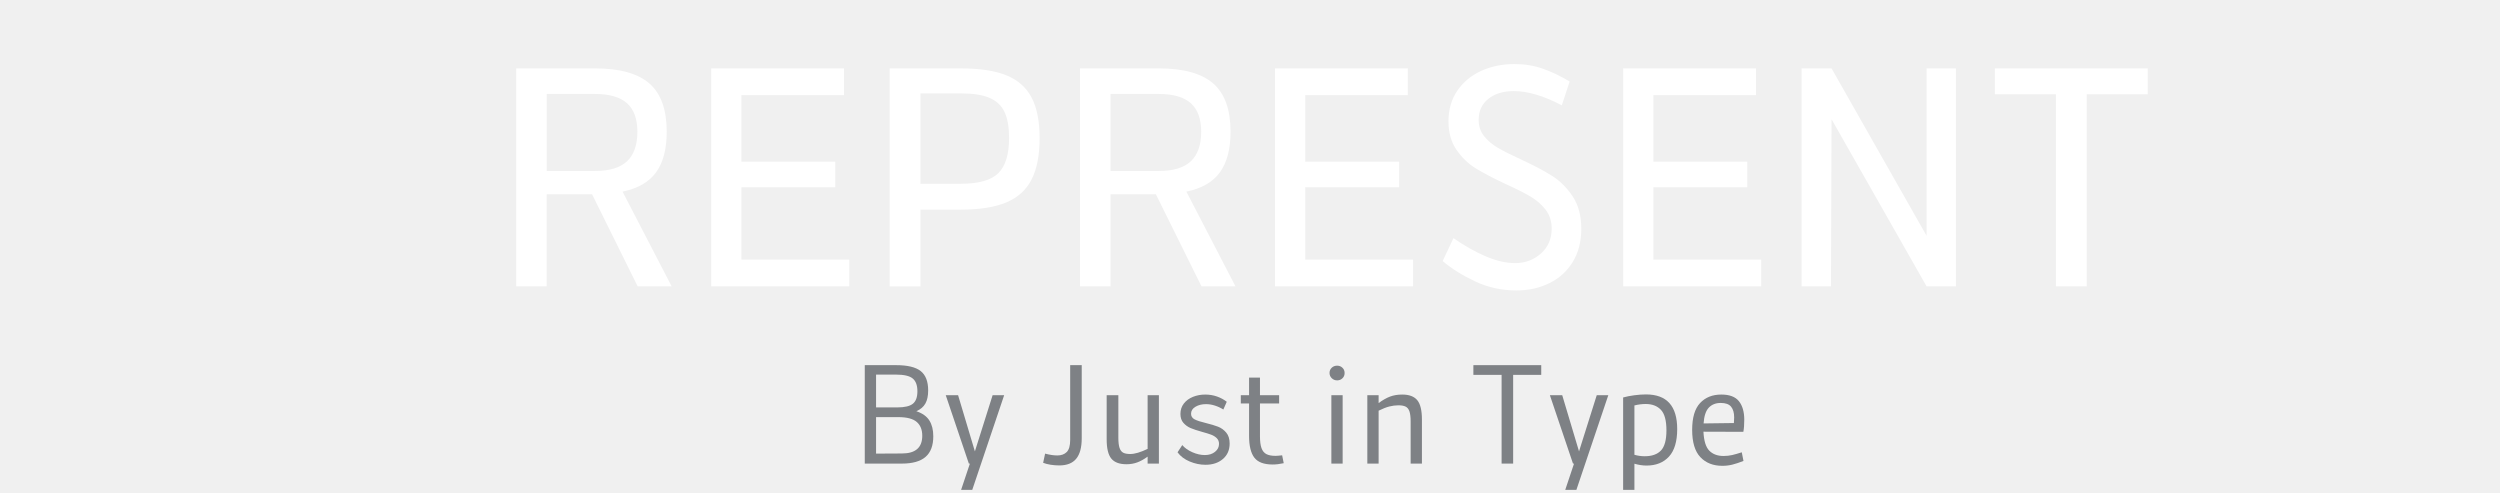
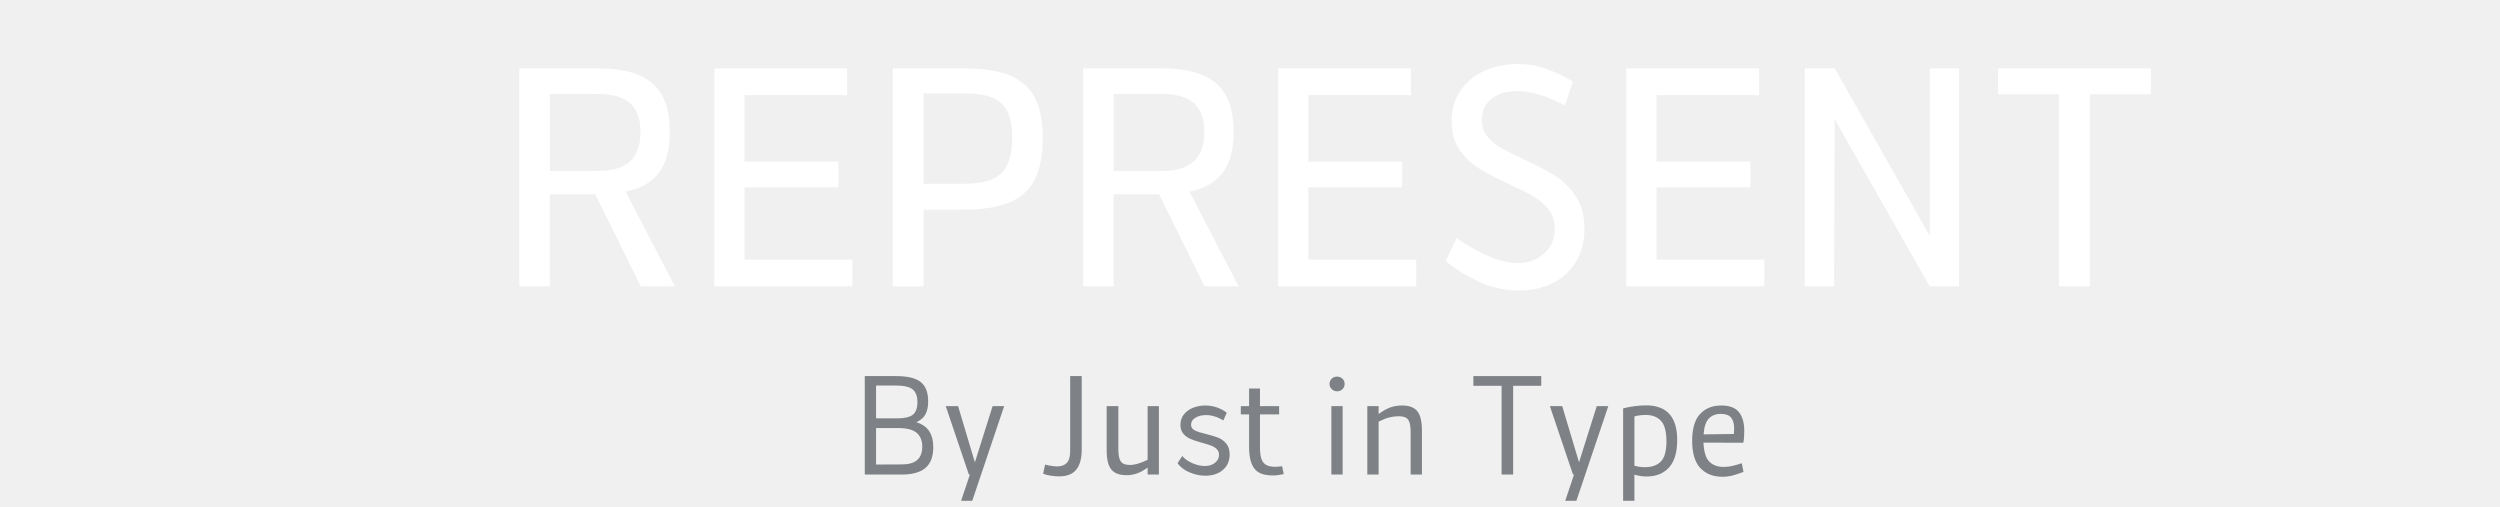
- <svg xmlns="http://www.w3.org/2000/svg" version="1.1" id="Botoes" x="0px" y="0px" width="800px" height="157.587px" viewBox="0 -7.5 800 157.587" enable-background="new 0 -7.5 800 157.587" xml:space="preserve">
+ <svg xmlns="http://www.w3.org/2000/svg" version="1.1" id="Botoes" x="0px" y="0px" width="800px" height="162.074px" viewBox="0 -7.5 800 162.074" enable-background="new 0 -7.5 800 162.074" xml:space="preserve">
  <g>
-     <path fill="#FFFFFF" d="M189.455,54.655H174.94v29.479h-9.765v-69.75h25.203c7.936,0,13.748,1.613,17.438,4.836   c3.688,3.225,5.534,8.37,5.534,15.438c0,5.519-1.132,9.843-3.395,12.972c-2.271,3.133-5.853,5.195-10.742,6.187l15.717,30.317   h-10.88L189.455,54.655z M174.947,47.213h15.438c4.65,0,8.075-1.037,10.276-3.114c2.192-2.077,3.302-5.223,3.302-9.439   c0-4.093-1.104-7.13-3.302-9.114c-2.201-1.983-5.626-2.977-10.276-2.977h-15.438V47.213z" />
-     <path fill="#FFFFFF" d="M271.759,75.578v8.557h-44.175v-69.75h42.501v8.556h-32.829v21.297h30.039v8.184h-30.039V75.58h34.503   V75.578z" />
-     <path fill="#FFFFFF" d="M322.072,16.618c3.657,1.487,6.346,3.859,8.044,7.114c1.705,3.255,2.562,7.579,2.562,12.974   c0,5.456-0.854,9.857-2.562,13.207c-1.698,3.353-4.396,5.797-8.091,7.352c-3.688,1.551-8.542,2.32-14.555,2.32h-12.927v24.552   h-9.858v-69.75h22.785C313.547,14.385,318.413,15.129,322.072,16.618z M319.468,47.912c2.293-2.269,3.438-6.035,3.438-11.3   c0-3.408-0.479-6.152-1.438-8.23c-0.962-2.076-2.562-3.595-4.79-4.557c-2.232-0.961-5.301-1.441-9.207-1.441h-12.927v28.922h12.927   C313.175,51.306,317.174,50.175,319.468,47.912z" />
-     <path fill="#FFFFFF" d="M369.874,54.655H355.36v29.479h-9.76v-69.75h25.203c7.936,0,13.748,1.613,17.438,4.836   c3.688,3.225,5.534,8.37,5.534,15.438c0,5.519-1.132,9.843-3.395,12.972c-2.271,3.133-5.852,5.195-10.742,6.187l15.717,30.317   h-10.881L369.874,54.655z M355.365,47.213h15.438c4.65,0,8.075-1.037,10.276-3.114c2.192-2.077,3.302-5.223,3.302-9.439   c0-4.093-1.104-7.13-3.302-9.114c-2.201-1.983-5.626-2.977-10.276-2.977h-15.438V47.213z" />
-     <path fill="#FFFFFF" d="M452.179,75.578v8.557h-44.177v-69.75h42.502v8.556h-32.829v21.297h30.039v8.184h-30.039V75.58h34.504   V75.578z" />
-     <path fill="#FFFFFF" d="M465.105,68.698c3.348,2.356,6.742,4.276,10.185,5.766c3.439,1.488,6.616,2.232,9.531,2.232   c3.229,0,5.982-1.023,8.277-3.068c2.293-2.047,3.441-4.711,3.441-7.998c0-2.354-0.651-4.365-1.953-6.045   c-1.311-1.674-2.938-3.084-4.891-4.229c-1.945-1.146-4.565-2.465-7.854-3.949c-3.973-1.861-7.161-3.535-9.579-5.021   c-2.418-1.487-4.48-3.471-6.188-5.951c-1.705-2.479-2.562-5.518-2.562-9.114c0-3.781,0.944-7.052,2.836-9.812   c1.896-2.758,4.437-4.866,7.627-6.324c3.192-1.456,6.742-2.185,10.647-2.185c3.28,0,6.317,0.496,9.108,1.487   c2.789,0.993,5.646,2.354,8.562,4.092l-2.518,7.626c-5.768-3.036-10.881-4.557-15.347-4.557c-3.348,0-6.062,0.822-8.139,2.465   c-2.077,1.644-3.114,3.892-3.114,6.742c0,2.046,0.589,3.799,1.77,5.255c1.183,1.457,2.648,2.696,4.418,3.72   c1.771,1.024,4.197,2.248,7.306,3.67c4.146,1.922,7.501,3.688,10.044,5.304c2.542,1.612,4.727,3.799,6.557,6.562   c1.828,2.76,2.743,6.217,2.743,10.364c0,4.097-0.915,7.628-2.743,10.604c-1.83,2.978-4.319,5.237-7.481,6.786   c-3.159,1.551-6.663,2.324-10.515,2.324c-4.712,0-9.106-0.965-13.204-2.885c-4.094-1.922-7.562-4.098-10.415-6.516L465.105,68.698z   " />
-     <path fill="#FFFFFF" d="M563.592,75.578v8.557h-44.176v-69.75h42.502v8.556h-32.829v21.297h30.038v8.184h-30.039V75.58h34.504   V75.578z" />
-     <path fill="#FFFFFF" d="M625.901,14.385v69.75h-9.393L586.097,30.66l-0.188,53.475h-9.394v-69.75h9.579l30.411,53.568V14.385   H625.901z" />
-     <path fill="#FFFFFF" d="M687.281,22.662h-19.53v61.473h-9.854V22.662h-19.53v-8.277h48.918L687.281,22.662L687.281,22.662z" />
+     <path fill="#FFFFFF" d="M190.455,54.655H175.94v29.479h-9.765v-69.75h25.203c7.936,0,13.748,1.613,17.438,4.836   c3.688,3.225,5.534,8.37,5.534,15.438c0,5.519-1.132,9.843-3.395,12.972c-2.271,3.133-5.853,5.195-10.742,6.187l15.717,30.317   h-10.88L190.455,54.655z M175.947,47.213h15.438c4.65,0,8.075-1.037,10.276-3.114c2.192-2.077,3.302-5.223,3.302-9.439   c0-4.093-1.104-7.13-3.302-9.114c-2.201-1.983-5.626-2.977-10.276-2.977h-15.438V47.213z" />
+     <path fill="#FFFFFF" d="M272.759,75.578v8.557h-44.175v-69.75h42.501v8.556h-32.829v21.297h30.039v8.184h-30.039V75.58h34.503   V75.578z" />
+     <path fill="#FFFFFF" d="M323.072,16.618c3.657,1.487,6.346,3.859,8.044,7.114c1.705,3.255,2.562,7.579,2.562,12.974   c0,5.456-0.854,9.857-2.562,13.207c-1.698,3.353-4.396,5.797-8.091,7.352c-3.688,1.551-8.542,2.32-14.555,2.32h-12.927v24.552   h-9.858v-69.75h22.785C314.547,14.385,319.413,15.129,323.072,16.618z M320.468,47.912c2.293-2.269,3.438-6.035,3.438-11.3   c0-3.408-0.479-6.152-1.438-8.23c-0.962-2.076-2.562-3.595-4.79-4.557c-2.232-0.961-5.301-1.441-9.207-1.441h-12.927v28.922h12.927   C314.175,51.306,318.174,50.175,320.468,47.912z" />
+     <path fill="#FFFFFF" d="M370.874,54.655H356.36v29.479h-9.76v-69.75h25.203c7.936,0,13.748,1.613,17.438,4.836   c3.688,3.225,5.534,8.37,5.534,15.438c0,5.519-1.132,9.843-3.395,12.972c-2.271,3.133-5.852,5.195-10.742,6.187l15.717,30.317   h-10.881L370.874,54.655z M356.365,47.213h15.438c4.65,0,8.075-1.037,10.276-3.114c2.192-2.077,3.302-5.223,3.302-9.439   c0-4.093-1.104-7.13-3.302-9.114c-2.201-1.983-5.626-2.977-10.276-2.977h-15.438V47.213z" />
+     <path fill="#FFFFFF" d="M453.179,75.578v8.557h-44.177v-69.75h42.502v8.556h-32.829v21.297h30.039v8.184h-30.039V75.58h34.504   V75.578z" />
+     <path fill="#FFFFFF" d="M466.105,68.698c3.348,2.356,6.742,4.276,10.185,5.766c3.439,1.488,6.616,2.232,9.531,2.232   c3.229,0,5.982-1.023,8.277-3.068c2.293-2.047,3.441-4.711,3.441-7.998c0-2.354-0.651-4.365-1.953-6.045   c-1.311-1.674-2.938-3.084-4.891-4.229c-1.945-1.146-4.565-2.465-7.854-3.949c-3.973-1.861-7.161-3.535-9.579-5.021   c-2.418-1.487-4.48-3.471-6.188-5.951c-1.705-2.479-2.562-5.518-2.562-9.114c0-3.781,0.944-7.052,2.836-9.812   c1.896-2.758,4.437-4.866,7.627-6.324c3.192-1.456,6.742-2.185,10.647-2.185c3.28,0,6.317,0.496,9.108,1.487   c2.789,0.993,5.646,2.354,8.562,4.092l-2.518,7.626c-5.768-3.036-10.881-4.557-15.347-4.557c-3.348,0-6.062,0.822-8.139,2.465   c-2.077,1.644-3.114,3.892-3.114,6.742c0,2.046,0.589,3.799,1.77,5.255c1.183,1.457,2.648,2.696,4.418,3.72   c1.771,1.024,4.197,2.248,7.306,3.67c4.146,1.922,7.501,3.688,10.044,5.304c2.542,1.612,4.727,3.799,6.557,6.562   c1.828,2.76,2.743,6.217,2.743,10.364c0,4.097-0.915,7.628-2.743,10.604c-1.83,2.978-4.319,5.237-7.481,6.786   c-3.159,1.551-6.663,2.324-10.515,2.324c-4.712,0-9.106-0.965-13.204-2.885c-4.094-1.922-7.562-4.098-10.415-6.516L466.105,68.698z   " />
+     <path fill="#FFFFFF" d="M564.592,75.578v8.557h-44.176v-69.75h42.502v8.556h-32.829v21.297h30.038v8.184h-30.039V75.58h34.504   V75.578z" />
+     <path fill="#FFFFFF" d="M626.901,14.385v69.75h-9.393L587.097,30.66l-0.188,53.475h-9.394v-69.75h9.579l30.411,53.568V14.385   H626.901z" />
+     <path fill="#FFFFFF" d="M688.281,22.662h-19.53v61.473h-9.854V22.662h-19.53v-8.277h48.918L688.281,22.662L688.281,22.662z" />
  </g>
  <g>
-     <path fill="#7E8185" d="M297.392,127.051c0.84,1.33,1.26,3.018,1.26,5.061c0,2.969-0.826,5.166-2.478,6.596   c-1.652,1.428-4.172,2.141-7.56,2.141h-11.886v-31.5h10.038c3.64,0,6.258,0.631,7.854,1.891c1.596,1.26,2.394,3.332,2.394,6.217   c0,1.707-0.294,3.094-0.882,4.156c-0.588,1.064-1.554,1.891-2.898,2.479C295.166,124.734,296.552,125.721,297.392,127.051z    M280.34,112.373v10.5h6.762c2.38,0,4.053-0.393,5.019-1.178c0.966-0.783,1.449-2.113,1.449-3.988c0-1.904-0.504-3.27-1.512-4.096   c-1.008-0.826-2.786-1.238-5.334-1.238H280.34z M295.124,131.943c0-1.932-0.595-3.408-1.785-4.43   c-1.19-1.021-3.144-1.533-5.859-1.533h-7.14v11.676l8.274-0.043C292.954,137.613,295.124,135.725,295.124,131.943z" />
-     <path fill="#7E8185" d="M321.331,118.967l-10.206,30.281h-3.57l2.814-8.4h-0.336l-7.392-21.881h3.948l5.376,17.975l5.67-17.975   H321.331z" />
-     <path fill="#7E8185" d="M336.241,141.227c-0.924-0.141-1.736-0.352-2.436-0.631l0.63-2.939c1.483,0.393,2.786,0.588,3.906,0.588   c1.288,0,2.295-0.371,3.024-1.113c0.728-0.742,1.092-2.021,1.092-3.842v-23.941h3.696v23.395c0,2.939-0.588,5.123-1.764,6.553   c-1.176,1.428-2.982,2.141-5.418,2.141C338.075,141.436,337.165,141.365,336.241,141.227z" />
-     <path fill="#7E8185" d="M370.849,118.967v21.881h-3.612v-2.225c-1.148,0.84-2.254,1.455-3.318,1.848   c-1.064,0.391-2.212,0.588-3.444,0.588c-2.24,0-3.857-0.602-4.851-1.807c-0.994-1.203-1.491-3.262-1.491-6.174v-14.111h3.738   v13.564c0,1.43,0.126,2.521,0.378,3.277s0.644,1.273,1.176,1.553c0.531,0.281,1.287,0.42,2.268,0.42   c1.428,0,3.276-0.545,5.544-1.637v-17.178H370.849z" />
-     <path fill="#7E8185" d="M378.325,134.926c0.784,0.924,1.862,1.688,3.234,2.289c1.372,0.604,2.702,0.902,3.99,0.902   c1.316,0,2.4-0.342,3.255-1.027c0.854-0.686,1.281-1.533,1.281-2.541c0-0.756-0.246-1.373-0.735-1.85   c-0.49-0.475-1.092-0.846-1.806-1.111s-1.688-0.568-2.919-0.904c-1.512-0.42-2.716-0.818-3.612-1.197   c-0.896-0.377-1.666-0.93-2.31-1.658s-0.966-1.68-0.966-2.855c0-1.287,0.364-2.4,1.092-3.34c0.728-0.938,1.701-1.652,2.919-2.143   c1.218-0.488,2.526-0.734,3.927-0.734c1.344,0,2.604,0.211,3.78,0.631c1.176,0.42,2.211,0.98,3.108,1.68l-1.092,2.479   c-0.84-0.533-1.743-0.953-2.709-1.262c-0.966-0.307-1.911-0.461-2.835-0.461c-1.316,0-2.443,0.279-3.381,0.84   c-0.938,0.561-1.407,1.303-1.407,2.227c0,0.812,0.378,1.414,1.134,1.805c0.756,0.393,1.959,0.785,3.612,1.178   c1.596,0.391,2.898,0.783,3.906,1.176c1.008,0.393,1.875,1.021,2.604,1.889c0.728,0.869,1.092,2.031,1.092,3.486   c0,2.072-0.721,3.725-2.163,4.957c-1.442,1.232-3.297,1.848-5.565,1.848c-1.708,0-3.396-0.352-5.061-1.051   c-1.666-0.699-2.961-1.68-3.885-2.939L378.325,134.926z" />
-     <path fill="#7E8185" d="M410.791,140.723c-1.288,0.279-2.465,0.42-3.528,0.42c-2.8,0-4.761-0.736-5.88-2.205   c-1.12-1.471-1.68-3.773-1.68-6.91v-10.416h-2.646v-2.645h2.646v-5.629h3.486v5.629h6.131v2.645h-6.131v10.459   c0,1.625,0.16,2.891,0.482,3.801s0.84,1.555,1.555,1.932c0.713,0.379,1.686,0.568,2.918,0.568c0.42,0,1.135-0.057,2.143-0.17   L410.791,140.723z" />
-     <path fill="#7E8185" d="M426.163,113.527c-0.477-0.463-0.714-1.029-0.714-1.701c0-0.645,0.23-1.189,0.693-1.639   c0.461-0.447,1.042-0.672,1.742-0.672c0.672,0,1.239,0.225,1.701,0.672c0.462,0.449,0.693,1.008,0.693,1.68   c0,0.674-0.231,1.232-0.693,1.682c-0.462,0.447-1.029,0.672-1.701,0.672S426.639,113.988,426.163,113.527z M426.037,118.967h3.611   v21.881h-3.611V118.967z" />
-     <path fill="#7E8185" d="M453.526,120.562c0.993,1.203,1.49,3.262,1.49,6.174v14.111h-3.611v-13.439   c0-1.428-0.126-2.514-0.378-3.256c-0.252-0.74-0.658-1.252-1.218-1.531c-0.561-0.281-1.33-0.422-2.311-0.422   c-0.952,0-1.926,0.127-2.919,0.379c-0.994,0.252-2.136,0.701-3.423,1.344v16.926h-3.611v-21.881h3.611v2.52   c1.287-0.951,2.506-1.645,3.654-2.08c1.147-0.434,2.449-0.65,3.906-0.65C450.928,118.756,452.531,119.359,453.526,120.562z" />
-     <path fill="#7E8185" d="M493.196,112.457h-8.988v28.391h-3.697v-28.391h-9.029v-3.109h21.715V112.457z" />
-     <path fill="#7E8185" d="M514.656,118.967l-10.207,30.281h-3.57l2.814-8.4h-0.336l-7.393-21.881h3.949l5.375,17.975l5.67-17.975   H514.656z" />
-     <path fill="#7E8185" d="M536.705,129.803c0,3.947-0.875,6.881-2.625,8.799s-4.152,2.877-7.203,2.877   c-1.232,0-2.52-0.197-3.865-0.588v8.357h-3.611V119.68h0.043c0.979-0.279,2.148-0.51,3.506-0.693   c1.357-0.182,2.611-0.271,3.76-0.271C533.373,118.715,536.705,122.41,536.705,129.803z M531.496,136.67   c1.176-1.219,1.764-3.367,1.764-6.447c0-3.137-0.588-5.328-1.764-6.574c-1.176-1.244-2.799-1.869-4.871-1.869   c-1.176,0-2.381,0.154-3.613,0.463v15.791c1.094,0.309,2.199,0.463,3.318,0.463C528.6,138.496,530.321,137.887,531.496,136.67z" />
-     <path fill="#7E8185" d="M554.281,138.117c0.854-0.195,1.883-0.488,3.086-0.881l0.547,2.771c-1.373,0.533-2.562,0.924-3.57,1.176   s-2.072,0.379-3.191,0.379c-2.939,0-5.285-0.924-7.035-2.771c-1.75-1.85-2.625-4.76-2.625-8.736c0-3.92,0.846-6.783,2.541-8.59   c1.693-1.807,3.955-2.709,6.783-2.709c2.631,0,4.516,0.715,5.648,2.143c1.135,1.428,1.701,3.402,1.701,5.922   c0,1.568-0.098,2.855-0.293,3.863l-12.77-0.041c0.141,2.939,0.77,4.971,1.891,6.09c1.119,1.119,2.631,1.68,4.535,1.68   C552.51,138.412,553.426,138.314,554.281,138.117z M546.826,122.936c-0.953,0.994-1.512,2.682-1.68,5.061l9.701-0.125   c0.057-0.729,0.084-1.33,0.084-1.807c0-1.484-0.328-2.625-0.986-3.424c-0.658-0.797-1.758-1.197-3.297-1.197   C549.053,121.443,547.778,121.941,546.826,122.936z" />
+     <path fill="#7E8185" d="M297.392,130.551c0.84,1.33,1.26,3.018,1.26,5.061c0,2.969-0.826,5.166-2.478,6.596   c-1.652,1.428-4.172,2.141-7.56,2.141h-11.886v-31.5h10.038c3.64,0,6.258,0.631,7.854,1.891c1.596,1.26,2.394,3.332,2.394,6.217   c0,1.707-0.294,3.094-0.882,4.156c-0.588,1.064-1.554,1.891-2.898,2.479C295.166,128.234,296.552,129.221,297.392,130.551z    M280.34,115.873v10.5h6.762c2.38,0,4.053-0.393,5.019-1.178c0.966-0.783,1.449-2.113,1.449-3.988c0-1.904-0.504-3.27-1.512-4.096   c-1.008-0.826-2.786-1.238-5.334-1.238H280.34z M295.124,135.443c0-1.932-0.595-3.408-1.785-4.43   c-1.19-1.021-3.144-1.533-5.859-1.533h-7.14v11.676l8.274-0.043C292.954,141.113,295.124,139.225,295.124,135.443z" />
+     <path fill="#7E8185" d="M321.331,122.467l-10.206,30.281h-3.57l2.814-8.4h-0.336l-7.392-21.881h3.948l5.376,17.975l5.67-17.975   H321.331z" />
+     <path fill="#7E8185" d="M336.241,144.727c-0.924-0.141-1.736-0.352-2.436-0.631l0.63-2.939c1.483,0.393,2.786,0.588,3.906,0.588   c1.288,0,2.295-0.371,3.024-1.113c0.728-0.742,1.092-2.021,1.092-3.842v-23.941h3.696v23.395c0,2.939-0.588,5.123-1.764,6.553   c-1.176,1.428-2.982,2.141-5.418,2.141C338.075,144.936,337.165,144.865,336.241,144.727z" />
+     <path fill="#7E8185" d="M370.849,122.467v21.881h-3.612v-2.225c-1.148,0.84-2.254,1.455-3.318,1.848   c-1.064,0.391-2.212,0.588-3.444,0.588c-2.24,0-3.857-0.602-4.851-1.807c-0.994-1.203-1.491-3.262-1.491-6.174v-14.111h3.738   v13.564c0,1.43,0.126,2.521,0.378,3.277s0.644,1.273,1.176,1.553c0.531,0.281,1.287,0.42,2.268,0.42   c1.428,0,3.276-0.545,5.544-1.637v-17.178H370.849z" />
+     <path fill="#7E8185" d="M378.325,138.426c0.784,0.924,1.862,1.688,3.234,2.289c1.372,0.604,2.702,0.902,3.99,0.902   c1.316,0,2.4-0.342,3.255-1.027c0.854-0.686,1.281-1.533,1.281-2.541c0-0.756-0.246-1.373-0.735-1.85   c-0.49-0.475-1.092-0.846-1.806-1.111s-1.688-0.568-2.919-0.904c-1.512-0.42-2.716-0.818-3.612-1.197   c-0.896-0.377-1.666-0.93-2.31-1.658s-0.966-1.68-0.966-2.855c0-1.287,0.364-2.4,1.092-3.34c0.728-0.938,1.701-1.652,2.919-2.143   c1.218-0.488,2.526-0.734,3.927-0.734c1.344,0,2.604,0.211,3.78,0.631c1.176,0.42,2.211,0.98,3.108,1.68l-1.092,2.479   c-0.84-0.533-1.743-0.953-2.709-1.262c-0.966-0.307-1.911-0.461-2.835-0.461c-1.316,0-2.443,0.279-3.381,0.84   c-0.938,0.561-1.407,1.303-1.407,2.227c0,0.812,0.378,1.414,1.134,1.805c0.756,0.393,1.959,0.785,3.612,1.178   c1.596,0.391,2.898,0.783,3.906,1.176c1.008,0.393,1.875,1.021,2.604,1.889c0.728,0.869,1.092,2.031,1.092,3.486   c0,2.072-0.721,3.725-2.163,4.957c-1.442,1.232-3.297,1.848-5.565,1.848c-1.708,0-3.396-0.352-5.061-1.051   c-1.666-0.699-2.961-1.68-3.885-2.939L378.325,138.426z" />
+     <path fill="#7E8185" d="M410.791,144.223c-1.288,0.279-2.465,0.42-3.528,0.42c-2.8,0-4.761-0.736-5.88-2.205   c-1.12-1.471-1.68-3.773-1.68-6.91v-10.416h-2.646v-2.645h2.646v-5.629h3.486v5.629h6.131v2.645h-6.131v10.459   c0,1.625,0.16,2.891,0.482,3.801s0.84,1.555,1.555,1.932c0.713,0.379,1.686,0.568,2.918,0.568c0.42,0,1.135-0.057,2.143-0.17   L410.791,144.223z" />
+     <path fill="#7E8185" d="M426.163,117.027c-0.477-0.463-0.714-1.029-0.714-1.701c0-0.645,0.23-1.189,0.693-1.639   c0.461-0.447,1.042-0.672,1.742-0.672c0.672,0,1.239,0.225,1.701,0.672c0.462,0.449,0.693,1.008,0.693,1.68   c0,0.674-0.231,1.232-0.693,1.682c-0.462,0.447-1.029,0.672-1.701,0.672S426.639,117.488,426.163,117.027z M426.037,122.467h3.611   v21.881h-3.611V122.467z" />
+     <path fill="#7E8185" d="M453.526,124.062c0.993,1.203,1.49,3.262,1.49,6.174v14.111h-3.611v-13.439   c0-1.428-0.126-2.514-0.378-3.256c-0.252-0.74-0.658-1.252-1.218-1.531c-0.561-0.281-1.33-0.422-2.311-0.422   c-0.952,0-1.926,0.127-2.919,0.379c-0.994,0.252-2.136,0.701-3.423,1.344v16.926h-3.611v-21.881h3.611v2.52   c1.287-0.951,2.506-1.645,3.654-2.08c1.147-0.434,2.449-0.65,3.906-0.65C450.928,122.256,452.531,122.859,453.526,124.062z" />
+     <path fill="#7E8185" d="M493.196,115.957h-8.988v28.391h-3.697v-28.391h-9.029v-3.109h21.715V115.957z" />
+     <path fill="#7E8185" d="M514.656,122.467l-10.207,30.281h-3.57l2.814-8.4h-0.336l-7.393-21.881h3.949l5.375,17.975l5.67-17.975   H514.656z" />
+     <path fill="#7E8185" d="M536.705,133.303c0,3.947-0.875,6.881-2.625,8.799s-4.152,2.877-7.203,2.877   c-1.232,0-2.52-0.197-3.865-0.588v8.357h-3.611V123.18h0.043c0.979-0.279,2.148-0.51,3.506-0.693   c1.357-0.182,2.611-0.271,3.76-0.271C533.373,122.215,536.705,125.91,536.705,133.303z M531.496,140.17   c1.176-1.219,1.764-3.367,1.764-6.447c0-3.137-0.588-5.328-1.764-6.574c-1.176-1.244-2.799-1.869-4.871-1.869   c-1.176,0-2.381,0.154-3.613,0.463v15.791c1.094,0.309,2.199,0.463,3.318,0.463C528.6,141.996,530.321,141.387,531.496,140.17z" />
+     <path fill="#7E8185" d="M554.281,141.617c0.854-0.195,1.883-0.488,3.086-0.881l0.547,2.771c-1.373,0.533-2.562,0.924-3.57,1.176   s-2.072,0.379-3.191,0.379c-2.939,0-5.285-0.924-7.035-2.771c-1.75-1.85-2.625-4.76-2.625-8.736c0-3.92,0.846-6.783,2.541-8.59   c1.693-1.807,3.955-2.709,6.783-2.709c2.631,0,4.516,0.715,5.648,2.143c1.135,1.428,1.701,3.402,1.701,5.922   c0,1.568-0.098,2.855-0.293,3.863l-12.77-0.041c0.141,2.939,0.77,4.971,1.891,6.09c1.119,1.119,2.631,1.68,4.535,1.68   C552.51,141.912,553.426,141.814,554.281,141.617z M546.826,126.436c-0.953,0.994-1.512,2.682-1.68,5.061l9.701-0.125   c0.057-0.729,0.084-1.33,0.084-1.807c0-1.484-0.328-2.625-0.986-3.424c-0.658-0.797-1.758-1.197-3.297-1.197   C549.053,124.943,547.778,125.441,546.826,126.436z" />
  </g>
</svg>
